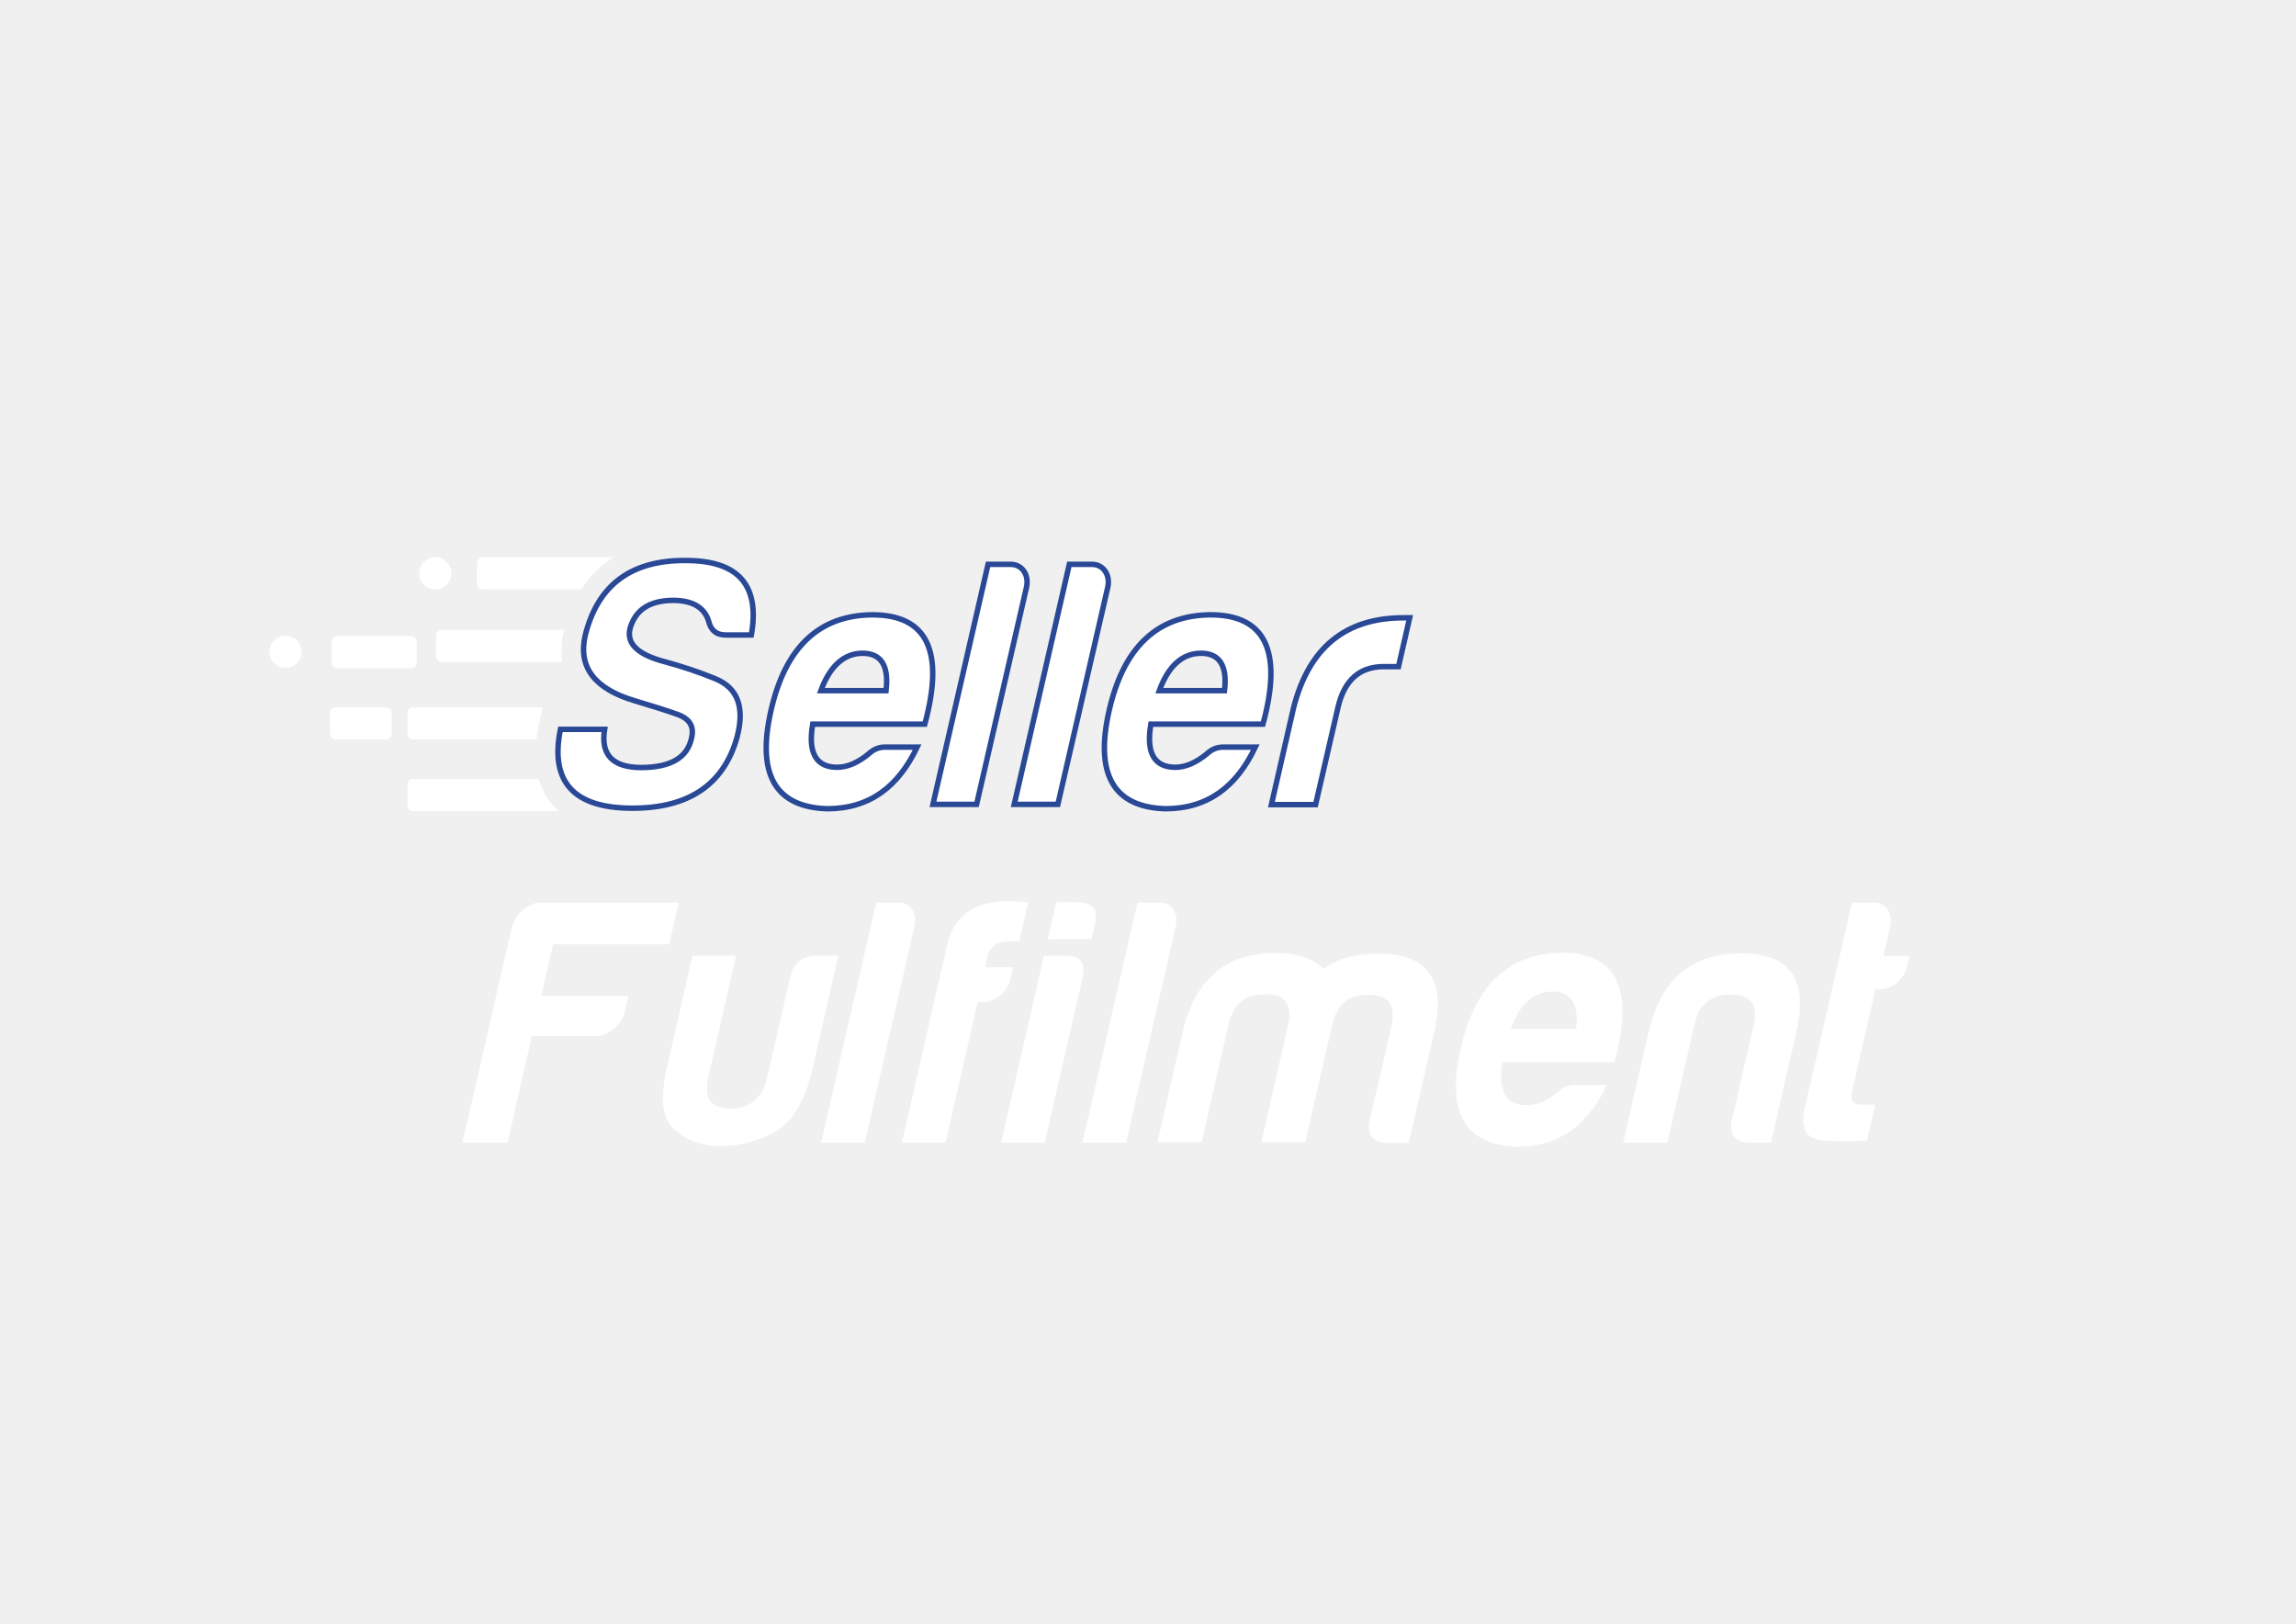
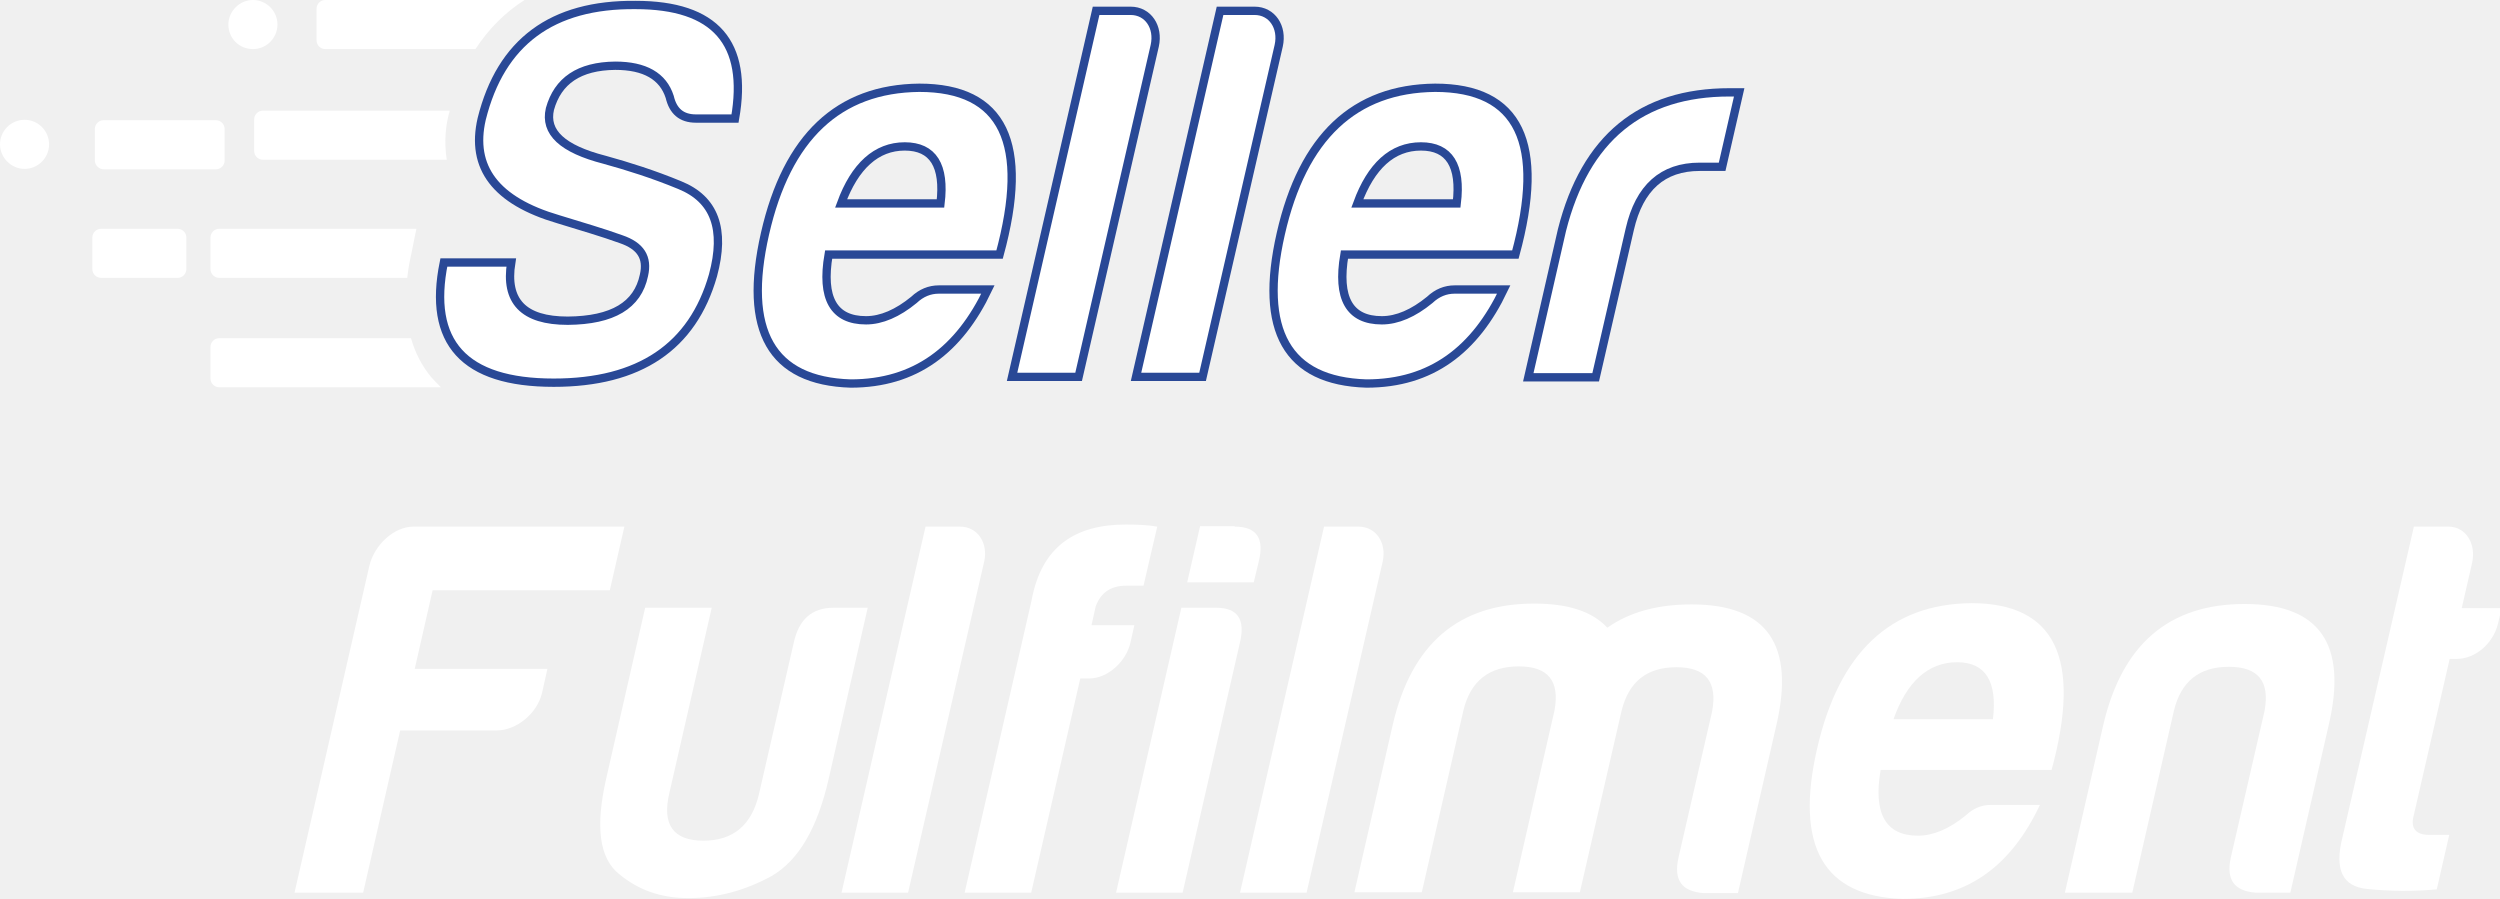
- <svg xmlns="http://www.w3.org/2000/svg" class="inline" style="height: 8.5rem" version="1.1" id="katman_1" x="0px" y="0px" viewBox="0 0 841.9 595.3" xml:space="preserve">
-   <style type="text/css">
- 	.st0{fill:#ffffff;}
- 	.st1{fill:#ffffff;stroke:#294896;stroke-width:2;stroke-miterlimit:10;}
- </style>
-   <path class="st0" d="M159.6,216.1c3.3,0,5.9-2.7,5.9-5.9c0-3.3-2.7-5.9-5.9-5.9s-5.9,2.7-5.9,5.9  C153.7,213.5,156.3,216.1,159.6,216.1z" />
-   <path class="st0" d="M104.7,233.1c-3.3,0-5.9,2.7-5.9,5.9s2.7,5.9,5.9,5.9c3.3,0,5.9-2.7,5.9-5.9S108,233.1,104.7,233.1z" />
-   <path class="st0" d="M123.7,245h27c1.2,0,2.1-1,2.1-2.1v-7.6c0-1.2-1-2.1-2.1-2.1h-27c-1.2,0-2.1,1-2.1,2.1v7.6  C121.6,244,122.6,245,123.7,245z" />
-   <path class="st0" d="M141.5,259.3h-18.4c-1.2,0-2.1,1-2.1,2.1v7.6c0,1.2,1,2.1,2.1,2.1h18.4c1.2,0,2.1-1,2.1-2.1v-7.6  C143.6,260.3,142.7,259.3,141.5,259.3z" />
-   <path class="st0" d="M198.9,259.3h-47.4c-1.2,0-2.1,1-2.1,2.1v7.6c0,1.2,1,2.1,2.1,2.1h45.2c0.2-1.6,0.4-3.2,0.8-4.9L198.9,259.3z" />
-   <path class="st0" d="M202.4,294.9c-2.2-2.7-3.8-5.8-4.8-9.3h-46.1c-1.2,0-2.1,1-2.1,2.1v7.6c0,1.2,1,2.1,2.1,2.1h53.3  C204,296.6,203.2,295.8,202.4,294.9z" />
-   <path class="st0" d="M206.7,231.7c0.1-0.3,0.2-0.5,0.2-0.8H162c-1.2,0-2.1,1-2.1,2.1v7.6c0,1.2,1,2.1,2.1,2.1h44.2  C205.5,238.3,206,234.4,206.7,231.7z" />
-   <path class="st0" d="M224.9,204.3H177c-1.2,0-2.1,1-2.1,2.1v7.6c0,1.2,1,2.1,2.1,2.1h36.1C216.3,211.2,220.2,207.3,224.9,204.3z" />
+ <svg xmlns="http://www.w3.org/2000/svg" width="601" height="216" xml:space="preserve" version="1.1" class="inline">
  <g>
-     <path class="st1" d="M253.6,270.5c1-4.3-0.8-7.1-5.5-8.7c-4.4-1.6-9.6-3.1-15.1-4.8c-15-4.4-21.1-12.4-18.4-24.1   c4.6-18.5,16.9-27.6,37-27.4c19.2,0,27.1,9.1,23.9,27.3h-9.4c-3.5,0-5.5-1.8-6.3-5.2c-1.6-5-6-7.5-13.1-7.5   c-8.7,0.1-13.8,3.6-15.7,10.4c-1.3,5.6,3,9.6,13.1,12.2c5.8,1.6,11.8,3.5,18.1,6.1c8.4,3.4,11,10.6,8,21.7   c-4.9,17.2-17.7,25.8-38.3,25.8c-21.6,0-30.3-9.7-26.4-28.9h16.2c-1.5,9.3,2.9,14,13.6,14C246.1,281.3,252.1,277.7,253.6,270.5z" />
-     <path class="st1" d="M303.3,296.5c-19.1-0.6-25.9-12.7-20.6-36s17.7-34.9,37.1-35.1c20.2,0,26.6,13.3,19.3,40.1H298   c-1.8,10.5,1.2,15.8,9,15.8c3.7,0,7.6-1.7,11.5-4.9c1.8-1.7,3.8-2.5,6-2.5h11.8C329.4,288.4,318.9,296.5,303.3,296.5z M301,253.2   h23.9c1.1-9.1-1.8-13.7-8.6-13.7C309.5,239.5,304.3,244.2,301,253.2z" />
-     <path class="st1" d="M376.4,215.3l-18.3,79.6h-16l20.2-88h8.3C374.8,206.9,377.4,210.8,376.4,215.3z" />
-     <path class="st1" d="M406.2,215.3l-18.3,79.6h-16l20.2-88h8.3C404.6,206.9,407.2,210.8,406.2,215.3z" />
-     <path class="st1" d="M427.3,296.5c-19.1-0.6-25.9-12.7-20.6-36s17.7-34.9,37.1-35.1c20.2,0,26.6,13.3,19.3,40.1H422   c-1.8,10.5,1.2,15.8,9,15.8c3.7,0,7.6-1.7,11.5-4.9c1.8-1.7,3.8-2.5,6-2.5h11.8C453.4,288.4,442.9,296.5,427.3,296.5z M425.1,253.2   H449c1.1-9.1-1.8-13.7-8.6-13.7C433.5,239.5,428.4,244.2,425.1,253.2z" />
-     <path class="st1" d="M474.3,259.6c5.6-22.1,19-33.1,40.3-33.1h2.3l-4.1,17.9h-5.4c-8.9,0-14.5,5-16.8,15l-8.2,35.6h-16.2   L474.3,259.6z" />
-     <path class="st0" d="M218.2,379.9H195l-8.9,39h-16.5l18-78.6c1.2-5,5.9-9.4,10.6-9.4h50.7l-3.5,15.3h-42.6l-4.3,18.9h31.9l-1.3,5.8   C227.9,375.9,222.9,379.9,218.2,379.9z" />
-     <path class="st0" d="M298,391.6c-2.7,11.8-7.2,19.5-13.7,23.3c-6.4,3.5-13.1,5.3-20,5.3c-6.6,0-12-1.9-16.7-5.8   c-4.7-3.8-5.7-11.3-3.1-22.8l9.4-41.2h16L259.7,395c-1.8,7.6,1,11.4,8.2,11.4s11.7-3.8,13.4-11.4l8.3-36.1c1.2-5.7,4.4-8.5,9.6-8.5   h8.2L298,391.6z" />
-     <path class="st0" d="M335.4,339.3l-18.3,79.6h-16l20.2-88h8.3C333.8,330.9,336.4,334.8,335.4,339.3z" />
-     <path class="st0" d="M360.7,367.4h-2.2l-11.8,51.5h-16l16.1-70.3c2.4-13.1,10.7-18.2,22.6-18.2c2.8,0,5.3,0.1,7.6,0.5l-3.3,14.2   h-4.2c-3.7,0-6.1,1.7-7.3,5l-1,4.5h10.3l-0.9,4C369.6,363.4,365,367.4,360.7,367.4z" />
-     <path class="st0" d="M391.1,350.4c5.2,0,7.1,2.7,5.8,8.3l-13.8,60.2h-16l15.7-68.5H391.1z M395.6,330.9c5.3,0,7.2,2.8,5.8,8.4   l-1.2,5h-16l3.1-13.5h8.3V330.9z" />
-     <path class="st0" d="M431.2,339.3l-18.3,79.6h-16l20.2-88h8.3C429.6,330.9,432.2,334.8,431.2,339.3z" />
-     <path class="st0" d="M450.6,375.1l-10,43.7h-16.2l9.2-40.2c4.5-19.5,15.8-29.2,34-29.2c8.2,0,14,1.9,17.6,5.8   c5.4-3.8,12.1-5.6,20.3-5.6c18.1,0,24.9,9.7,20.3,29.2l-9.2,40.2h-8.3c-5.2-0.4-7.2-3.1-6-8.5l8.1-35.2c1.3-7.1-1.5-10.6-8.6-10.6   s-11.5,3.5-13.2,10.6l-10,43.5h-16.1l10-43.7c1.3-7.1-1.5-10.6-8.6-10.6S452.3,368,450.6,375.1z" />
-     <path class="st0" d="M556.2,420.4c-19.1-0.6-25.9-12.7-20.6-36c5.3-23.3,17.7-34.9,37.1-35.1c20.2,0,26.6,13.3,19.3,40.1h-41.1   c-1.8,10.5,1.2,15.8,9,15.8c3.7,0,7.6-1.7,11.5-4.9c1.8-1.7,3.8-2.5,6-2.5h11.8C582.3,412.4,571.8,420.4,556.2,420.4z M554,377.2   h23.9c1.1-9.1-1.8-13.7-8.6-13.7C562.4,363.5,557.2,368.1,554,377.2z" />
-     <path class="st0" d="M641.1,418.9c-5.2-0.4-7.2-3.1-6-8.5l8.1-35.2c1.3-7.1-1.5-10.6-8.6-10.6s-11.5,3.5-13.2,10.6l-10,43.7h-16.2   l9.2-40.2c4.5-19.5,15.8-29.2,34-29.2c18.1,0,24.8,9.7,20.2,29.2l-9.2,40.2H641.1z" />
-     <path class="st0" d="M689.4,362.7h-1.7l-8.7,37.9c-0.7,2.8,0.6,4.4,3.7,4.4h4.9l-3,13.1c-5.3,0.5-10.9,0.5-16.8-0.1   c-5.9-0.6-7.8-4.7-5.9-12.3l17.2-74.8h8.3c4.2,0,6.7,4.1,5.7,8.7l-2.5,10.9h9.6l-0.9,3.8C698.1,359.1,693.8,362.7,689.4,362.7z" />
+     <path id="svg_1" fill="#ffffff" d="m60.8,11.8c3.3,0 5.9,-2.7 5.9,-5.9c0,-3.3 -2.7,-5.9 -5.9,-5.9s-5.9,2.7 -5.9,5.9c0,3.3 2.6,5.9 5.9,5.9z" class="st0" />
+     <path id="svg_2" fill="#ffffff" d="m5.9,28.8c-3.3,0 -5.9,2.7 -5.9,5.9s2.7,5.9 5.9,5.9c3.3,0 5.9,-2.7 5.9,-5.9s-2.6,-5.9 -5.9,-5.9z" class="st0" />
+     <path id="svg_3" fill="#ffffff" d="m24.9,40.7l27,0c1.2,0 2.1,-1 2.1,-2.1l0,-7.6c0,-1.2 -1,-2.1 -2.1,-2.1l-27,0c-1.2,0 -2.1,1 -2.1,2.1l0,7.6c0,1.1 1,2.1 2.1,2.1z" class="st0" />
+     <path id="svg_4" fill="#ffffff" d="m42.7,55l-18.4,0c-1.2,0 -2.1,1 -2.1,2.1l0,7.6c0,1.2 1,2.1 2.1,2.1l18.4,0c1.2,0 2.1,-1 2.1,-2.1l0,-7.6c0,-1.1 -0.9,-2.1 -2.1,-2.1z" class="st0" />
+     <path id="svg_5" fill="#ffffff" d="m100.1,55l-47.4,0c-1.2,0 -2.1,1 -2.1,2.1l0,7.6c0,1.2 1,2.1 2.1,2.1l45.2,0c0.2,-1.6 0.4,-3.2 0.8,-4.9l1.4,-6.9z" class="st0" />
+     <path id="svg_6" fill="#ffffff" d="m103.6,90.6c-2.2,-2.7 -3.8,-5.8 -4.8,-9.3l-46.1,0c-1.2,0 -2.1,1 -2.1,2.1l0,7.6c0,1.2 1,2.1 2.1,2.1l53.3,0c-0.8,-0.8 -1.6,-1.6 -2.4,-2.5z" class="st0" />
+     <path id="svg_7" fill="#ffffff" d="m107.9,27.4c0.1,-0.3 0.2,-0.5 0.2,-0.8l-44.9,0c-1.2,0 -2.1,1 -2.1,2.1l0,7.6c0,1.2 1,2.1 2.1,2.1l44.2,0c-0.7,-4.4 -0.2,-8.3 0.5,-11z" class="st0" />
+     <path id="svg_8" fill="#ffffff" d="m126.1,0l-47.9,0c-1.2,0 -2.1,1 -2.1,2.1l0,7.6c0,1.2 1,2.1 2.1,2.1l36.1,0c3.2,-4.9 7.1,-8.8 11.8,-11.8z" class="st0" />
+     <g id="svg_9">
+       <path id="svg_10" stroke-miterlimit="10" stroke-width="2" stroke="#294896" fill="#ffffff" d="m154.8,66.2c1,-4.3 -0.8,-7.1 -5.5,-8.7c-4.4,-1.6 -9.6,-3.1 -15.1,-4.8c-15,-4.4 -21.1,-12.4 -18.4,-24.1c4.6,-18.5 16.9,-27.6 37,-27.4c19.2,0 27.1,9.1 23.9,27.3l-9.4,0c-3.5,0 -5.5,-1.8 -6.3,-5.2c-1.6,-5 -6,-7.5 -13.1,-7.5c-8.7,0.1 -13.8,3.6 -15.7,10.4c-1.3,5.6 3,9.6 13.1,12.2c5.8,1.6 11.8,3.5 18.1,6.1c8.4,3.4 11,10.6 8,21.7c-4.9,17.2 -17.7,25.8 -38.3,25.8c-21.6,0 -30.3,-9.7 -26.4,-28.9l16.2,0c-1.5,9.3 2.9,14 13.6,14c10.8,-0.1 16.8,-3.7 18.3,-10.9z" class="st1" />
+       <path id="svg_11" stroke-miterlimit="10" stroke-width="2" stroke="#294896" fill="#ffffff" d="m204.5,92.2c-19.1,-0.6 -25.9,-12.7 -20.6,-36s17.7,-34.9 37.1,-35.1c20.2,0 26.6,13.3 19.3,40.1l-41.1,0c-1.8,10.5 1.2,15.8 9,15.8c3.7,0 7.6,-1.7 11.5,-4.9c1.8,-1.7 3.8,-2.5 6,-2.5l11.8,0c-6.9,14.5 -17.4,22.6 -33,22.6zm-2.3,-43.3l23.9,0c1.1,-9.1 -1.8,-13.7 -8.6,-13.7c-6.8,0 -12,4.7 -15.3,13.7z" class="st1" />
+       <path id="svg_12" stroke-miterlimit="10" stroke-width="2" stroke="#294896" fill="#ffffff" d="m277.6,11l-18.3,79.6l-16,0l20.2,-88l8.3,0c4.2,0 6.8,3.9 5.8,8.4z" class="st1" />
+       <path id="svg_13" stroke-miterlimit="10" stroke-width="2" stroke="#294896" fill="#ffffff" d="m307.4,11l-18.3,79.6l-16,0l20.2,-88l8.3,0c4.2,0 6.8,3.9 5.8,8.4z" class="st1" />
+       <path id="svg_14" stroke-miterlimit="10" stroke-width="2" stroke="#294896" fill="#ffffff" d="m328.5,92.2c-19.1,-0.6 -25.9,-12.7 -20.6,-36s17.7,-34.9 37.1,-35.1c20.2,0 26.6,13.3 19.3,40.1l-41.1,0c-1.8,10.5 1.2,15.8 9,15.8c3.7,0 7.6,-1.7 11.5,-4.9c1.8,-1.7 3.8,-2.5 6,-2.5l11.8,0c-6.9,14.5 -17.4,22.6 -33,22.6zm-2.2,-43.3l23.9,0c1.1,-9.1 -1.8,-13.7 -8.6,-13.7c-6.9,0 -12,4.7 -15.3,13.7z" class="st1" />
+       <path id="svg_15" stroke-miterlimit="10" stroke-width="2" stroke="#294896" fill="#ffffff" d="m375.5,55.3c5.6,-22.1 19,-33.1 40.3,-33.1l2.3,0l-4.1,17.9l-5.4,0c-8.9,0 -14.5,5 -16.8,15l-8.2,35.6l-16.2,0l8.1,-35.4z" class="st1" />
+       <path id="svg_16" fill="#ffffff" d="m119.4,175.6l-23.2,0l-8.9,39l-16.5,0l18,-78.6c1.2,-5 5.9,-9.4 10.6,-9.4l50.7,0l-3.5,15.3l-42.6,0l-4.3,18.9l31.9,0l-1.3,5.8c-1.2,5 -6.2,9 -10.9,9z" class="st0" />
+       <path id="svg_17" fill="#ffffff" d="m199.2,187.3c-2.7,11.8 -7.2,19.5 -13.7,23.3c-6.4,3.5 -13.1,5.3 -20,5.3c-6.6,0 -12,-1.9 -16.7,-5.8c-4.7,-3.8 -5.7,-11.3 -3.1,-22.8l9.4,-41.2l16,0l-10.2,44.6c-1.8,7.6 1,11.4 8.2,11.4s11.7,-3.8 13.4,-11.4l8.3,-36.1c1.2,-5.7 4.4,-8.5 9.6,-8.5l8.2,0l-9.4,41.2z" class="st0" />
+       <path id="svg_18" fill="#ffffff" d="m236.6,135l-18.3,79.6l-16,0l20.2,-88l8.3,0c4.2,0 6.8,3.9 5.8,8.4z" class="st0" />
+       <path id="svg_19" fill="#ffffff" d="m261.9,163.1l-2.2,0l-11.8,51.5l-16,0l16.1,-70.3c2.4,-13.1 10.7,-18.2 22.6,-18.2c2.8,0 5.3,0.1 7.6,0.5l-3.3,14.2l-4.2,0c-3.7,0 -6.1,1.7 -7.3,5l-1,4.5l10.3,0l-0.9,4c-1,4.8 -5.6,8.8 -9.9,8.8z" class="st0" />
+       <path id="svg_20" fill="#ffffff" d="m292.3,146.1c5.2,0 7.1,2.7 5.8,8.3l-13.8,60.2l-16,0l15.7,-68.5l8.3,0zm4.5,-19.5c5.3,0 7.2,2.8 5.8,8.4l-1.2,5l-16,0l3.1,-13.5l8.3,0l0,0.1z" class="st0" />
+       <path id="svg_21" fill="#ffffff" d="m332.4,135l-18.3,79.6l-16,0l20.2,-88l8.3,0c4.2,0 6.8,3.9 5.8,8.4z" class="st0" />
+       <path id="svg_22" fill="#ffffff" d="m351.8,170.8l-10,43.7l-16.2,0l9.2,-40.2c4.5,-19.5 15.8,-29.2 34,-29.2c8.2,0 14,1.9 17.6,5.8c5.4,-3.8 12.1,-5.6 20.3,-5.6c18.1,0 24.9,9.7 20.3,29.2l-9.2,40.2l-8.3,0c-5.2,-0.4 -7.2,-3.1 -6,-8.5l8.1,-35.2c1.3,-7.1 -1.5,-10.6 -8.6,-10.6s-11.5,3.5 -13.2,10.6l-10,43.5l-16.1,0l10,-43.7c1.3,-7.1 -1.5,-10.6 -8.6,-10.6s-11.6,3.5 -13.3,10.6z" class="st0" />
+       <path id="svg_23" fill="#ffffff" d="m457.4,216.1c-19.1,-0.6 -25.9,-12.7 -20.6,-36c5.3,-23.3 17.7,-34.9 37.1,-35.1c20.2,0 26.6,13.3 19.3,40.1l-41.1,0c-1.8,10.5 1.2,15.8 9,15.8c3.7,0 7.6,-1.7 11.5,-4.9c1.8,-1.7 3.8,-2.5 6,-2.5l11.8,0c-6.9,14.6 -17.4,22.6 -33,22.6zm-2.2,-43.2l23.9,0c1.1,-9.1 -1.8,-13.7 -8.6,-13.7c-6.9,0 -12.1,4.6 -15.3,13.7z" class="st0" />
+       <path id="svg_24" fill="#ffffff" d="m542.3,214.6c-5.2,-0.4 -7.2,-3.1 -6,-8.5l8.1,-35.2c1.3,-7.1 -1.5,-10.6 -8.6,-10.6s-11.5,3.5 -13.2,10.6l-10,43.7l-16.2,0l9.2,-40.2c4.5,-19.5 15.8,-29.2 34,-29.2c18.1,0 24.8,9.7 20.2,29.2l-9.2,40.2l-8.3,0z" class="st0" />
+       <path id="svg_25" fill="#ffffff" d="m590.6,158.4l-1.7,0l-8.7,37.9c-0.7,2.8 0.6,4.4 3.7,4.4l4.9,0l-3,13.1c-5.3,0.5 -10.9,0.5 -16.8,-0.1c-5.9,-0.6 -7.8,-4.7 -5.9,-12.3l17.2,-74.8l8.3,0c4.2,0 6.7,4.1 5.7,8.7l-2.5,10.9l9.6,0l-0.9,3.8c-1.2,4.8 -5.5,8.4 -9.9,8.4z" class="st0" />
+     </g>
  </g>
</svg>
